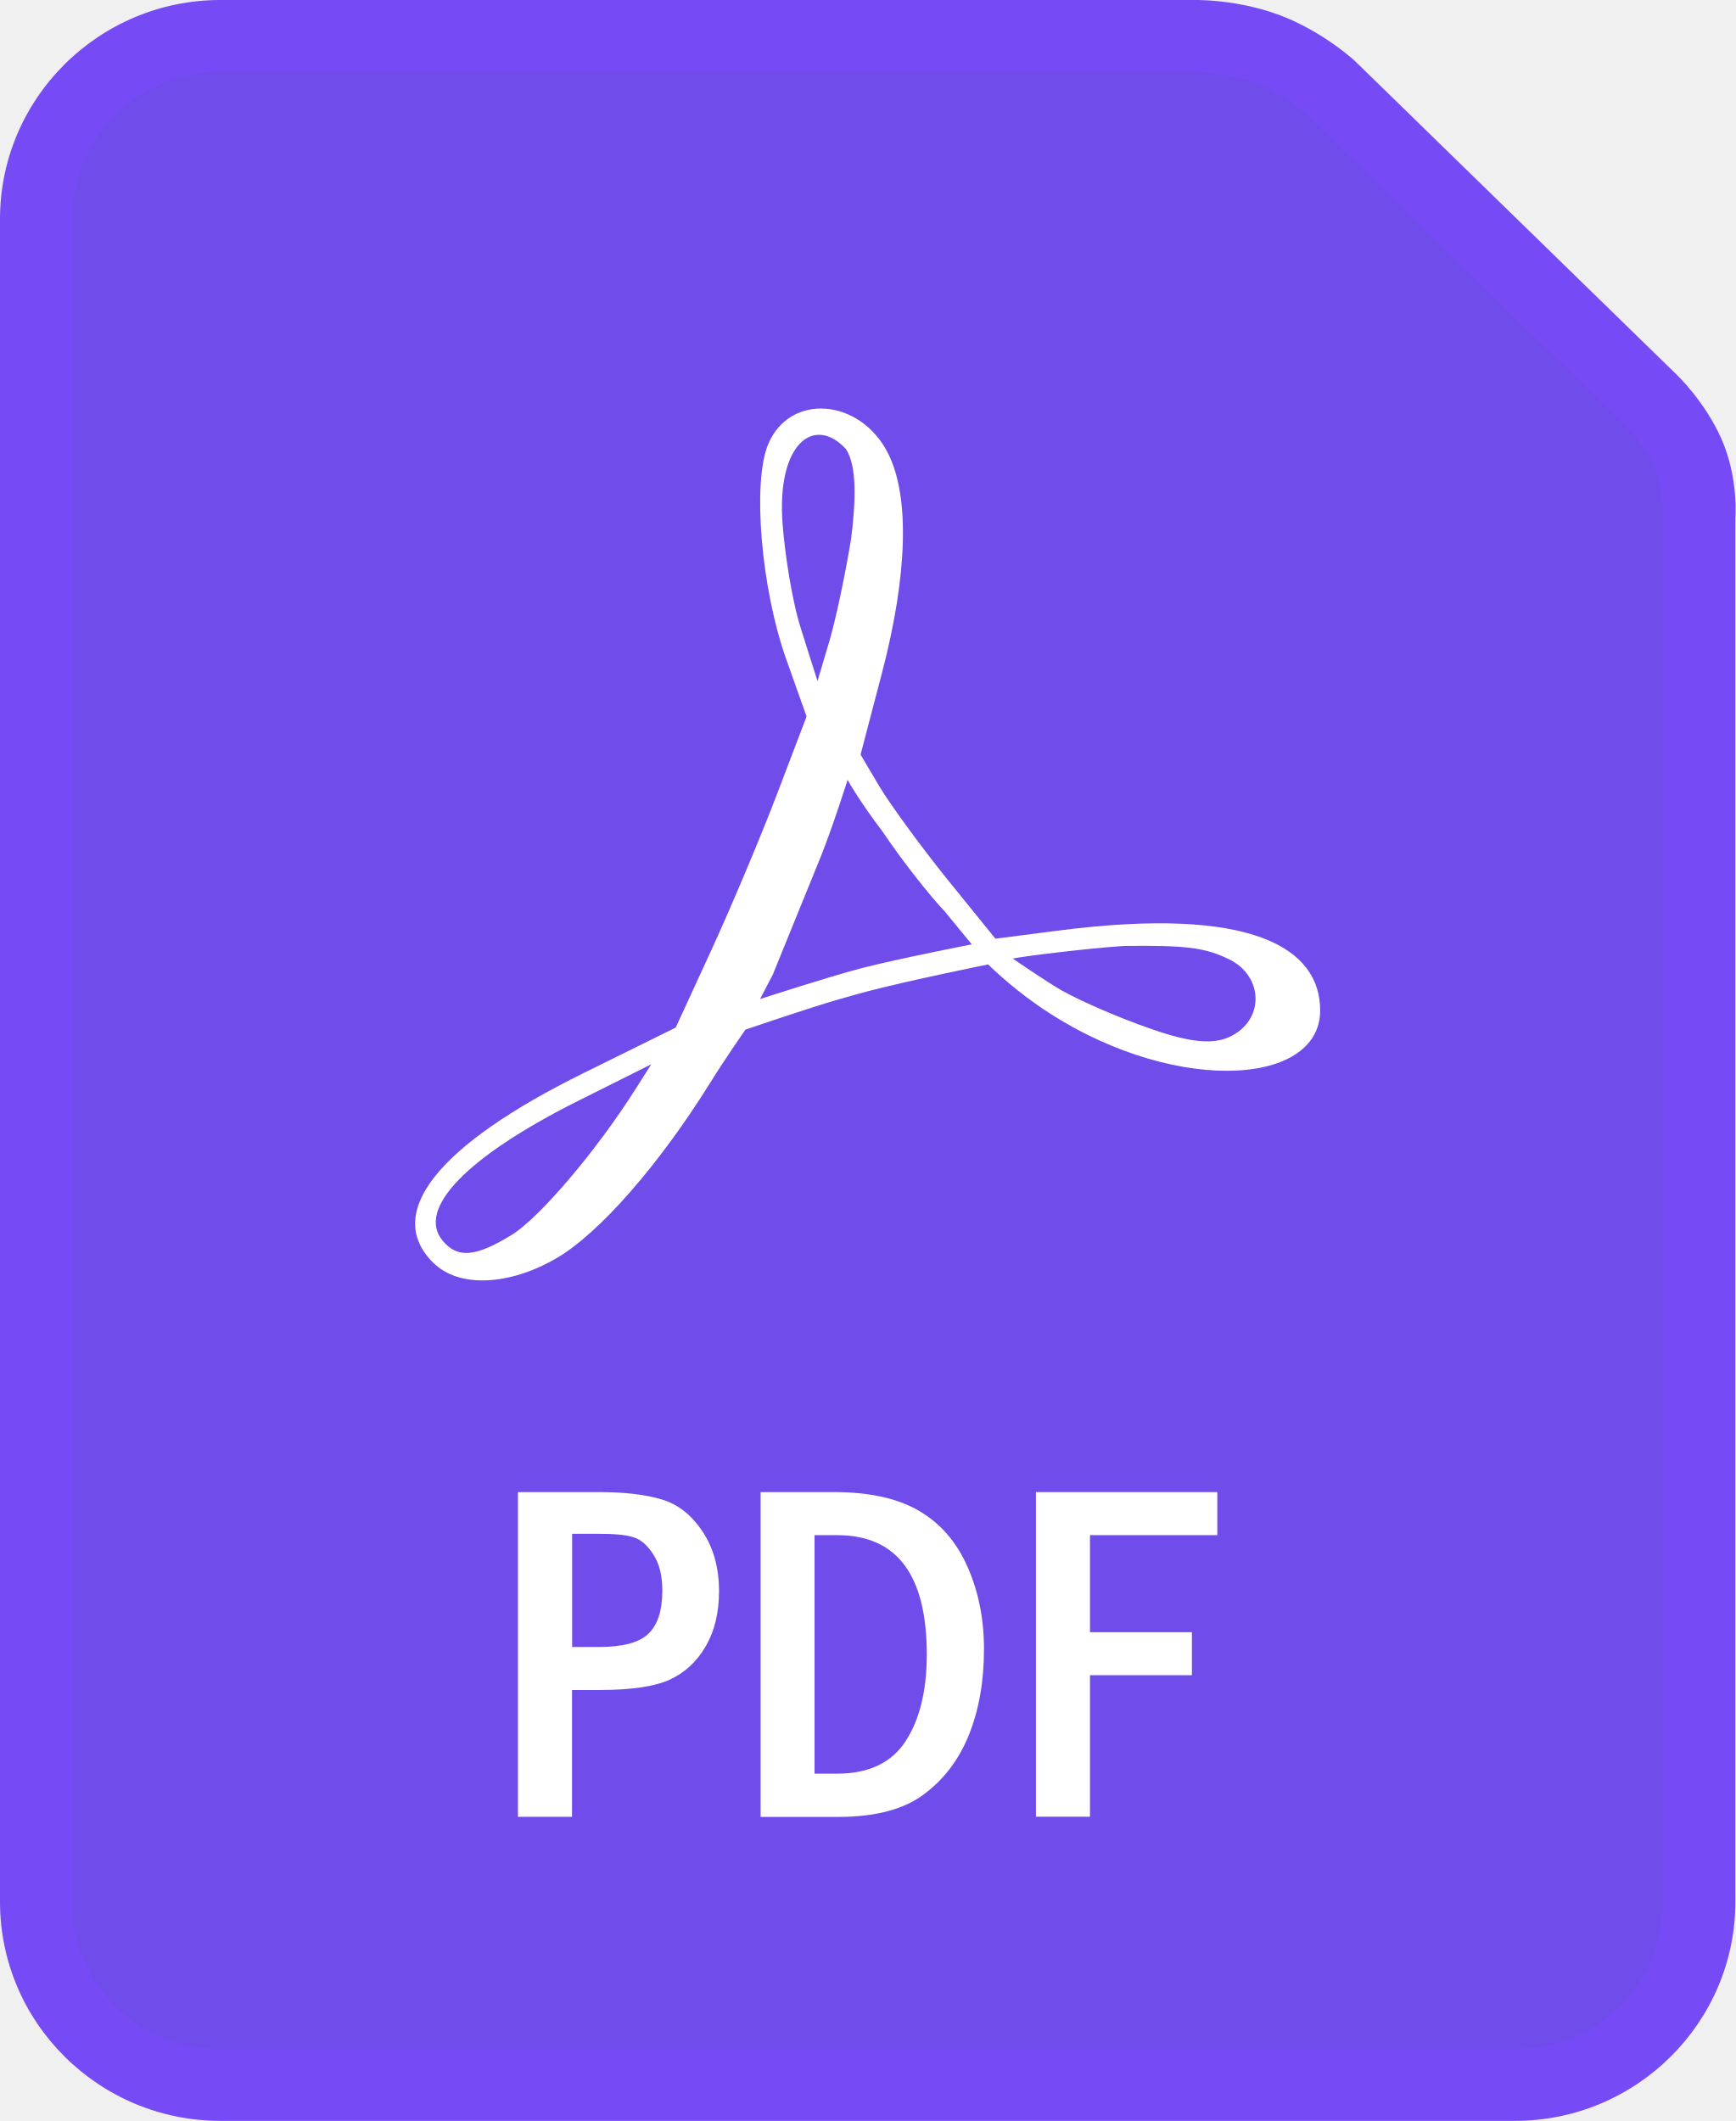
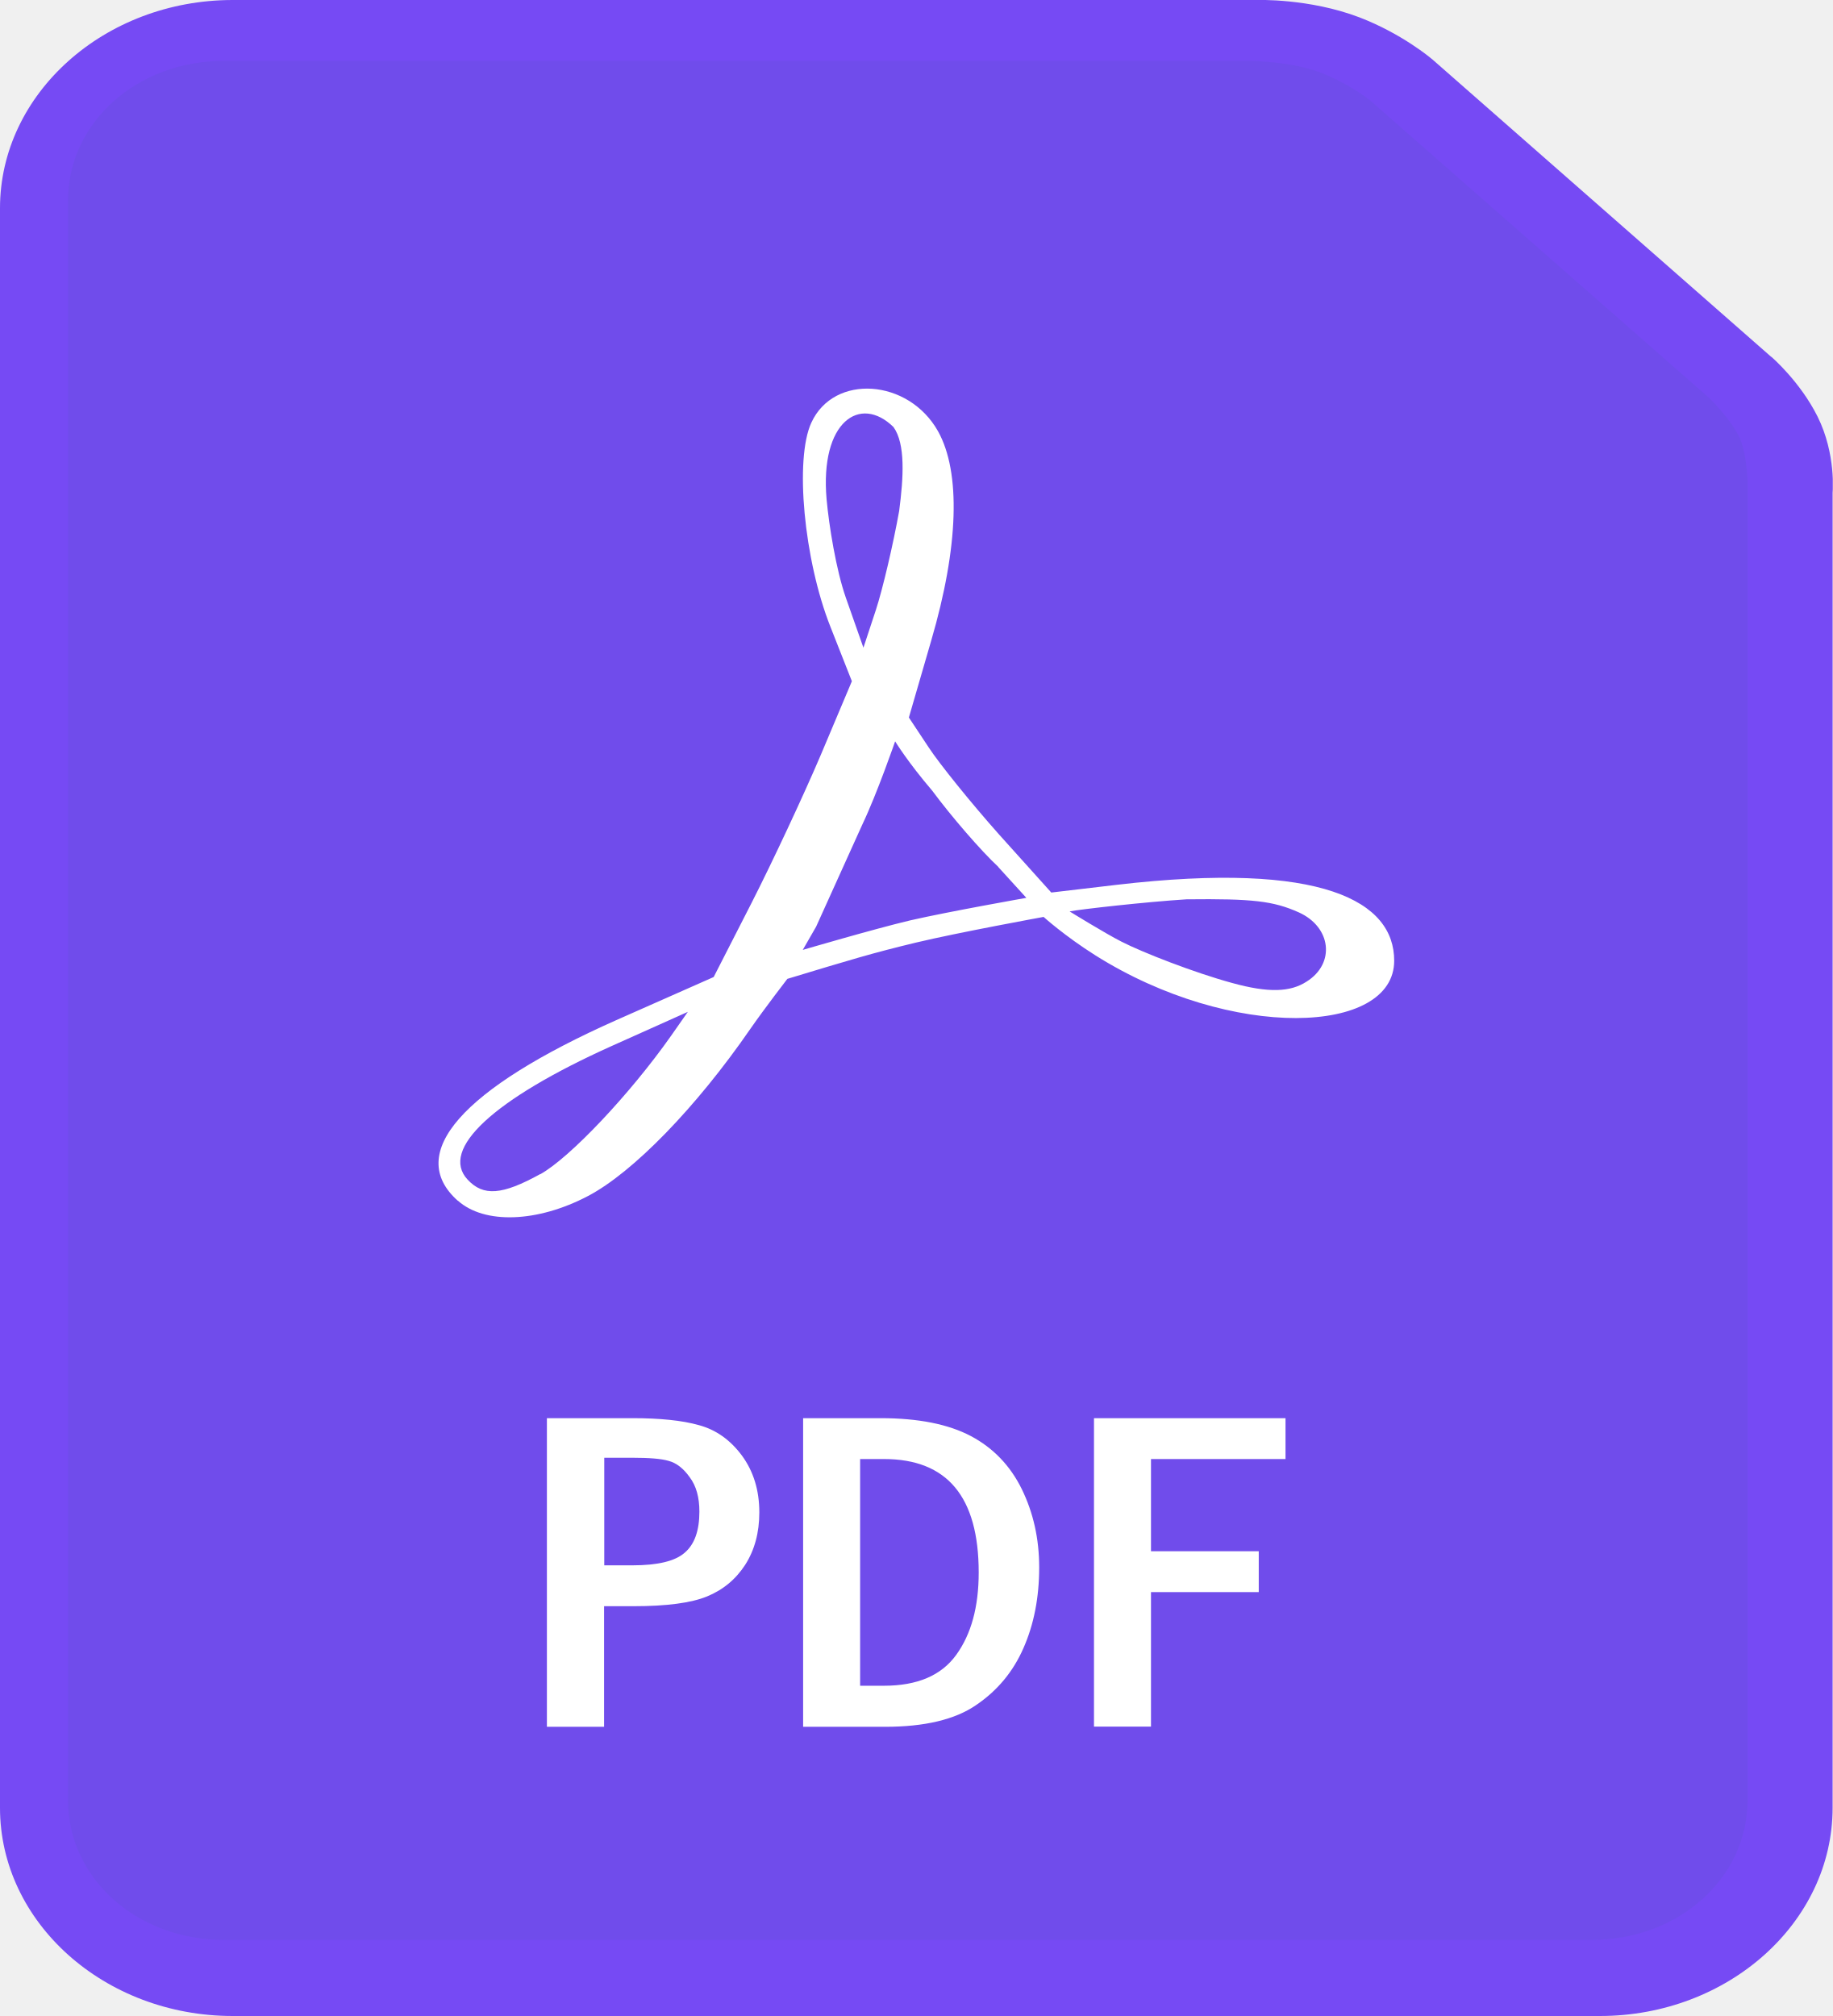
- <svg xmlns="http://www.w3.org/2000/svg" width="27" height="33" viewBox="0 0 27 33" fill="none">
-   <g id="PDF_file_icon 1" clip-path="url(#clip0_13_1261)">
-     <path id="Vector" d="M3.429 -5.3665e-05C1.539 -5.3665e-05 0 1.531 0 3.408V29.59C0 31.469 1.539 32.998 3.429 32.998H23.568C25.458 32.998 26.997 31.468 26.997 29.59V8.062C26.997 8.062 27.051 7.432 26.776 6.818C26.518 6.243 26.097 5.843 26.097 5.843C26.097 5.843 26.096 5.84 26.094 5.839L21.097 0.967C21.097 0.967 21.091 0.961 21.088 0.958C21.088 0.958 20.662 0.554 20.03 0.284C19.285 -0.032 18.517 -5.3665e-05 18.517 -5.3665e-05H18.529H3.429Z" fill="#764AF4" />
-     <path id="Vector_2" d="M3.429 1.12H18.529C18.529 1.12 18.536 1.12 18.54 1.12C18.54 1.12 19.144 1.126 19.586 1.315C20.011 1.497 20.313 1.77 20.314 1.772L20.316 1.773L25.3 6.634C25.3 6.634 25.6 6.948 25.745 7.274C25.863 7.536 25.87 8.015 25.87 8.015C25.87 8.022 25.87 8.031 25.87 8.038V29.591C25.87 30.868 24.854 31.881 23.568 31.881H3.429C2.143 31.881 1.127 30.87 1.127 29.591V3.41C1.127 2.132 2.143 1.12 3.429 1.12Z" fill="#704CEB" />
-     <path id="Vector_3" d="M6.74 19.648C5.965 18.878 6.803 17.819 9.08 16.695L10.512 15.988L11.07 14.775C11.377 14.107 11.835 13.019 12.088 12.355L12.548 11.148L12.231 10.255C11.841 9.158 11.702 7.507 11.95 6.913C12.284 6.109 13.382 6.193 13.816 7.054C14.155 7.726 14.121 8.945 13.718 10.482L13.388 11.741L13.678 12.231C13.838 12.5 14.304 13.14 14.714 13.652L15.486 14.605L16.446 14.481C19.495 14.085 20.538 14.757 20.538 15.721C20.538 16.937 18.145 17.038 16.135 15.635C15.682 15.318 15.373 15.005 15.373 15.005C15.373 15.005 14.114 15.26 13.493 15.425C12.853 15.597 12.535 15.704 11.597 16.019C11.597 16.019 11.268 16.493 11.053 16.839C10.255 18.123 9.324 19.187 8.659 19.575C7.914 20.009 7.134 20.038 6.742 19.648H6.74ZM7.957 19.216C8.392 18.948 9.275 17.911 9.884 16.949L10.132 16.559L9.006 17.122C7.268 17.99 6.473 18.809 6.887 19.304C7.118 19.582 7.397 19.559 7.957 19.215V19.216ZM19.247 16.065C19.674 15.768 19.612 15.171 19.13 14.93C18.754 14.743 18.453 14.705 17.479 14.718C16.881 14.759 15.918 14.879 15.755 14.914C15.755 14.914 16.284 15.277 16.519 15.411C16.831 15.588 17.59 15.918 18.145 16.086C18.691 16.253 19.008 16.235 19.247 16.064V16.065ZM14.707 14.191C14.449 13.921 14.011 13.358 13.732 12.941C13.369 12.466 13.186 12.133 13.186 12.133C13.186 12.133 12.92 12.982 12.702 13.493L12.022 15.165L11.824 15.544C11.824 15.544 12.872 15.203 13.405 15.063C13.971 14.917 15.118 14.693 15.118 14.693L14.706 14.191H14.707ZM13.244 8.359C13.31 7.81 13.338 7.262 13.161 6.987C12.668 6.452 12.074 6.897 12.176 8.169C12.209 8.597 12.316 9.327 12.459 9.779L12.718 10.597L12.901 9.981C13.002 9.641 13.156 8.913 13.244 8.361V8.359Z" fill="white" />
-     <path id="Vector_4" d="M8.059 23.215H9.317C9.719 23.215 10.046 23.253 10.296 23.33C10.547 23.404 10.758 23.57 10.93 23.829C11.101 24.085 11.186 24.396 11.186 24.758C11.186 25.09 11.117 25.377 10.978 25.616C10.839 25.855 10.651 26.028 10.415 26.135C10.182 26.24 9.821 26.294 9.335 26.294H8.899V28.267H8.058V23.215H8.059ZM8.901 23.863V25.625H9.317C9.689 25.625 9.946 25.556 10.088 25.418C10.232 25.281 10.304 25.055 10.304 24.745C10.304 24.513 10.257 24.326 10.162 24.182C10.068 24.037 9.964 23.948 9.849 23.916C9.738 23.88 9.56 23.864 9.317 23.864H8.901V23.863ZM11.831 23.215H12.975C13.529 23.215 13.97 23.314 14.3 23.508C14.632 23.703 14.883 23.993 15.052 24.378C15.223 24.764 15.308 25.19 15.308 25.659C15.308 26.152 15.232 26.593 15.078 26.98C14.927 27.365 14.694 27.676 14.379 27.913C14.067 28.15 13.62 28.269 13.039 28.269H11.833V23.217L11.831 23.215ZM12.672 23.885V27.596H13.023C13.512 27.596 13.867 27.428 14.087 27.093C14.308 26.754 14.418 26.305 14.418 25.742C14.418 24.503 13.954 23.885 13.023 23.885H12.672ZM16.116 23.215H18.938V23.885H16.957V25.395H18.543V26.064H16.957V28.266H16.116V23.214V23.215Z" fill="white" />
+ <svg xmlns="http://www.w3.org/2000/svg" width="10" height="11" viewBox="0 0 10 11" fill="none">
+   <g clip-path="url(#clip0_1010_5072)">
+     <path d="M1.27 0C0.57 0 0 0.511 0 1.136V9.864C0 10.49 0.57 11 1.27 11H8.729C9.429 11 9.999 10.49 9.999 9.864V2.688C9.999 2.688 10.019 2.478 9.917 2.273C9.821 2.081 9.666 1.948 9.666 1.948C9.666 1.948 9.665 1.947 9.664 1.947L7.814 0.323C7.814 0.323 7.811 0.321 7.81 0.32C7.81 0.32 7.652 0.185 7.418 0.095C7.143 -0.01 6.858 0 6.858 0H6.862H1.27Z" fill="#764AF4" />
+     <path d="M1.223 0.332H6.816C6.816 0.332 6.819 0.332 6.82 0.332C6.82 0.332 7.044 0.334 7.208 0.397C7.365 0.458 7.477 0.549 7.477 0.549L7.478 0.55L9.324 2.17C9.324 2.17 9.435 2.275 9.489 2.383C9.532 2.471 9.535 2.63 9.535 2.63C9.535 2.633 9.535 2.636 9.535 2.638V9.822C9.535 10.248 9.159 10.585 8.683 10.585H1.223C0.747 10.585 0.371 10.249 0.371 9.822V1.095C0.371 0.669 0.747 0.332 1.223 0.332Z" fill="#704CEB" />
+     <path d="M2.497 6.551C2.21 6.294 2.52 5.941 3.363 5.566L3.894 5.331L4.101 4.926C4.214 4.704 4.384 4.341 4.478 4.12L4.648 3.717L4.531 3.42C4.386 3.054 4.335 2.504 4.427 2.306C4.55 2.038 4.957 2.066 5.118 2.353C5.243 2.577 5.231 2.983 5.081 3.495L4.959 3.915L5.067 4.078C5.126 4.168 5.298 4.381 5.45 4.552L5.736 4.87L6.092 4.828C7.221 4.696 7.607 4.92 7.607 5.242C7.607 5.647 6.721 5.681 5.977 5.213C5.809 5.107 5.694 5.003 5.694 5.003C5.694 5.003 5.228 5.088 4.998 5.143C4.761 5.2 4.643 5.236 4.296 5.341C4.296 5.341 4.174 5.499 4.094 5.614C3.799 6.042 3.454 6.397 3.208 6.526C2.932 6.671 2.643 6.681 2.498 6.551H2.497ZM2.948 6.407C3.109 6.317 3.436 5.972 3.662 5.651L3.753 5.521L3.336 5.708C2.692 5.998 2.398 6.271 2.551 6.436C2.637 6.529 2.74 6.521 2.948 6.406V6.407ZM7.129 5.356C7.287 5.257 7.264 5.058 7.086 4.978C6.947 4.916 6.835 4.903 6.474 4.907C6.253 4.921 5.896 4.961 5.836 4.973C5.836 4.973 6.032 5.094 6.119 5.138C6.234 5.197 6.516 5.307 6.721 5.363C6.923 5.419 7.041 5.413 7.129 5.356V5.356ZM5.448 4.731C5.352 4.642 5.19 4.454 5.087 4.315C4.952 4.157 4.884 4.045 4.884 4.045C4.884 4.045 4.786 4.329 4.705 4.499L4.453 5.056L4.38 5.183C4.38 5.183 4.768 5.069 4.966 5.022C5.175 4.974 5.6 4.899 5.6 4.899L5.447 4.731H5.448ZM4.906 2.788C4.93 2.605 4.941 2.422 4.875 2.33C4.693 2.152 4.473 2.3 4.51 2.724C4.523 2.867 4.562 3.11 4.615 3.261L4.711 3.534L4.779 3.328C4.816 3.215 4.873 2.972 4.906 2.788V2.788Z" fill="white" />
+     <path d="M2.985 7.738H3.451C3.599 7.738 3.721 7.75 3.813 7.776C3.906 7.801 3.984 7.856 4.048 7.942C4.111 8.028 4.143 8.131 4.143 8.252C4.143 8.363 4.117 8.458 4.066 8.538C4.014 8.618 3.945 8.675 3.857 8.711C3.771 8.746 3.638 8.764 3.457 8.764H3.296V9.422H2.984V7.738H2.985ZM3.297 7.954V8.541H3.451C3.589 8.541 3.684 8.518 3.736 8.472C3.79 8.426 3.816 8.351 3.816 8.248C3.816 8.17 3.799 8.108 3.763 8.06C3.729 8.012 3.69 7.982 3.648 7.971C3.607 7.959 3.541 7.954 3.451 7.954H3.297V7.954ZM4.382 7.738H4.805C5.011 7.738 5.174 7.771 5.296 7.835C5.419 7.9 5.512 7.997 5.575 8.125C5.638 8.254 5.67 8.396 5.67 8.552C5.67 8.717 5.641 8.864 5.584 8.993C5.528 9.121 5.442 9.225 5.325 9.304C5.21 9.383 5.044 9.422 4.829 9.422H4.382V7.738L4.382 7.738ZM4.693 7.961V9.198H4.823C5.005 9.198 5.136 9.142 5.217 9.03C5.299 8.917 5.34 8.768 5.34 8.58C5.34 8.167 5.168 7.961 4.823 7.961H4.693ZM5.969 7.738H7.014V7.961H6.28V8.464H6.868V8.687H6.28V9.421H5.969V7.737V7.738Z" fill="white" />
  </g>
  <defs>
-     <clipPath id="clip0_13_1261">
-       <rect width="27" height="33" fill="white" />
+     <clipPath id="clip0_1010_5072">
+       <rect width="10" height="11" fill="white" />
    </clipPath>
  </defs>
</svg>
